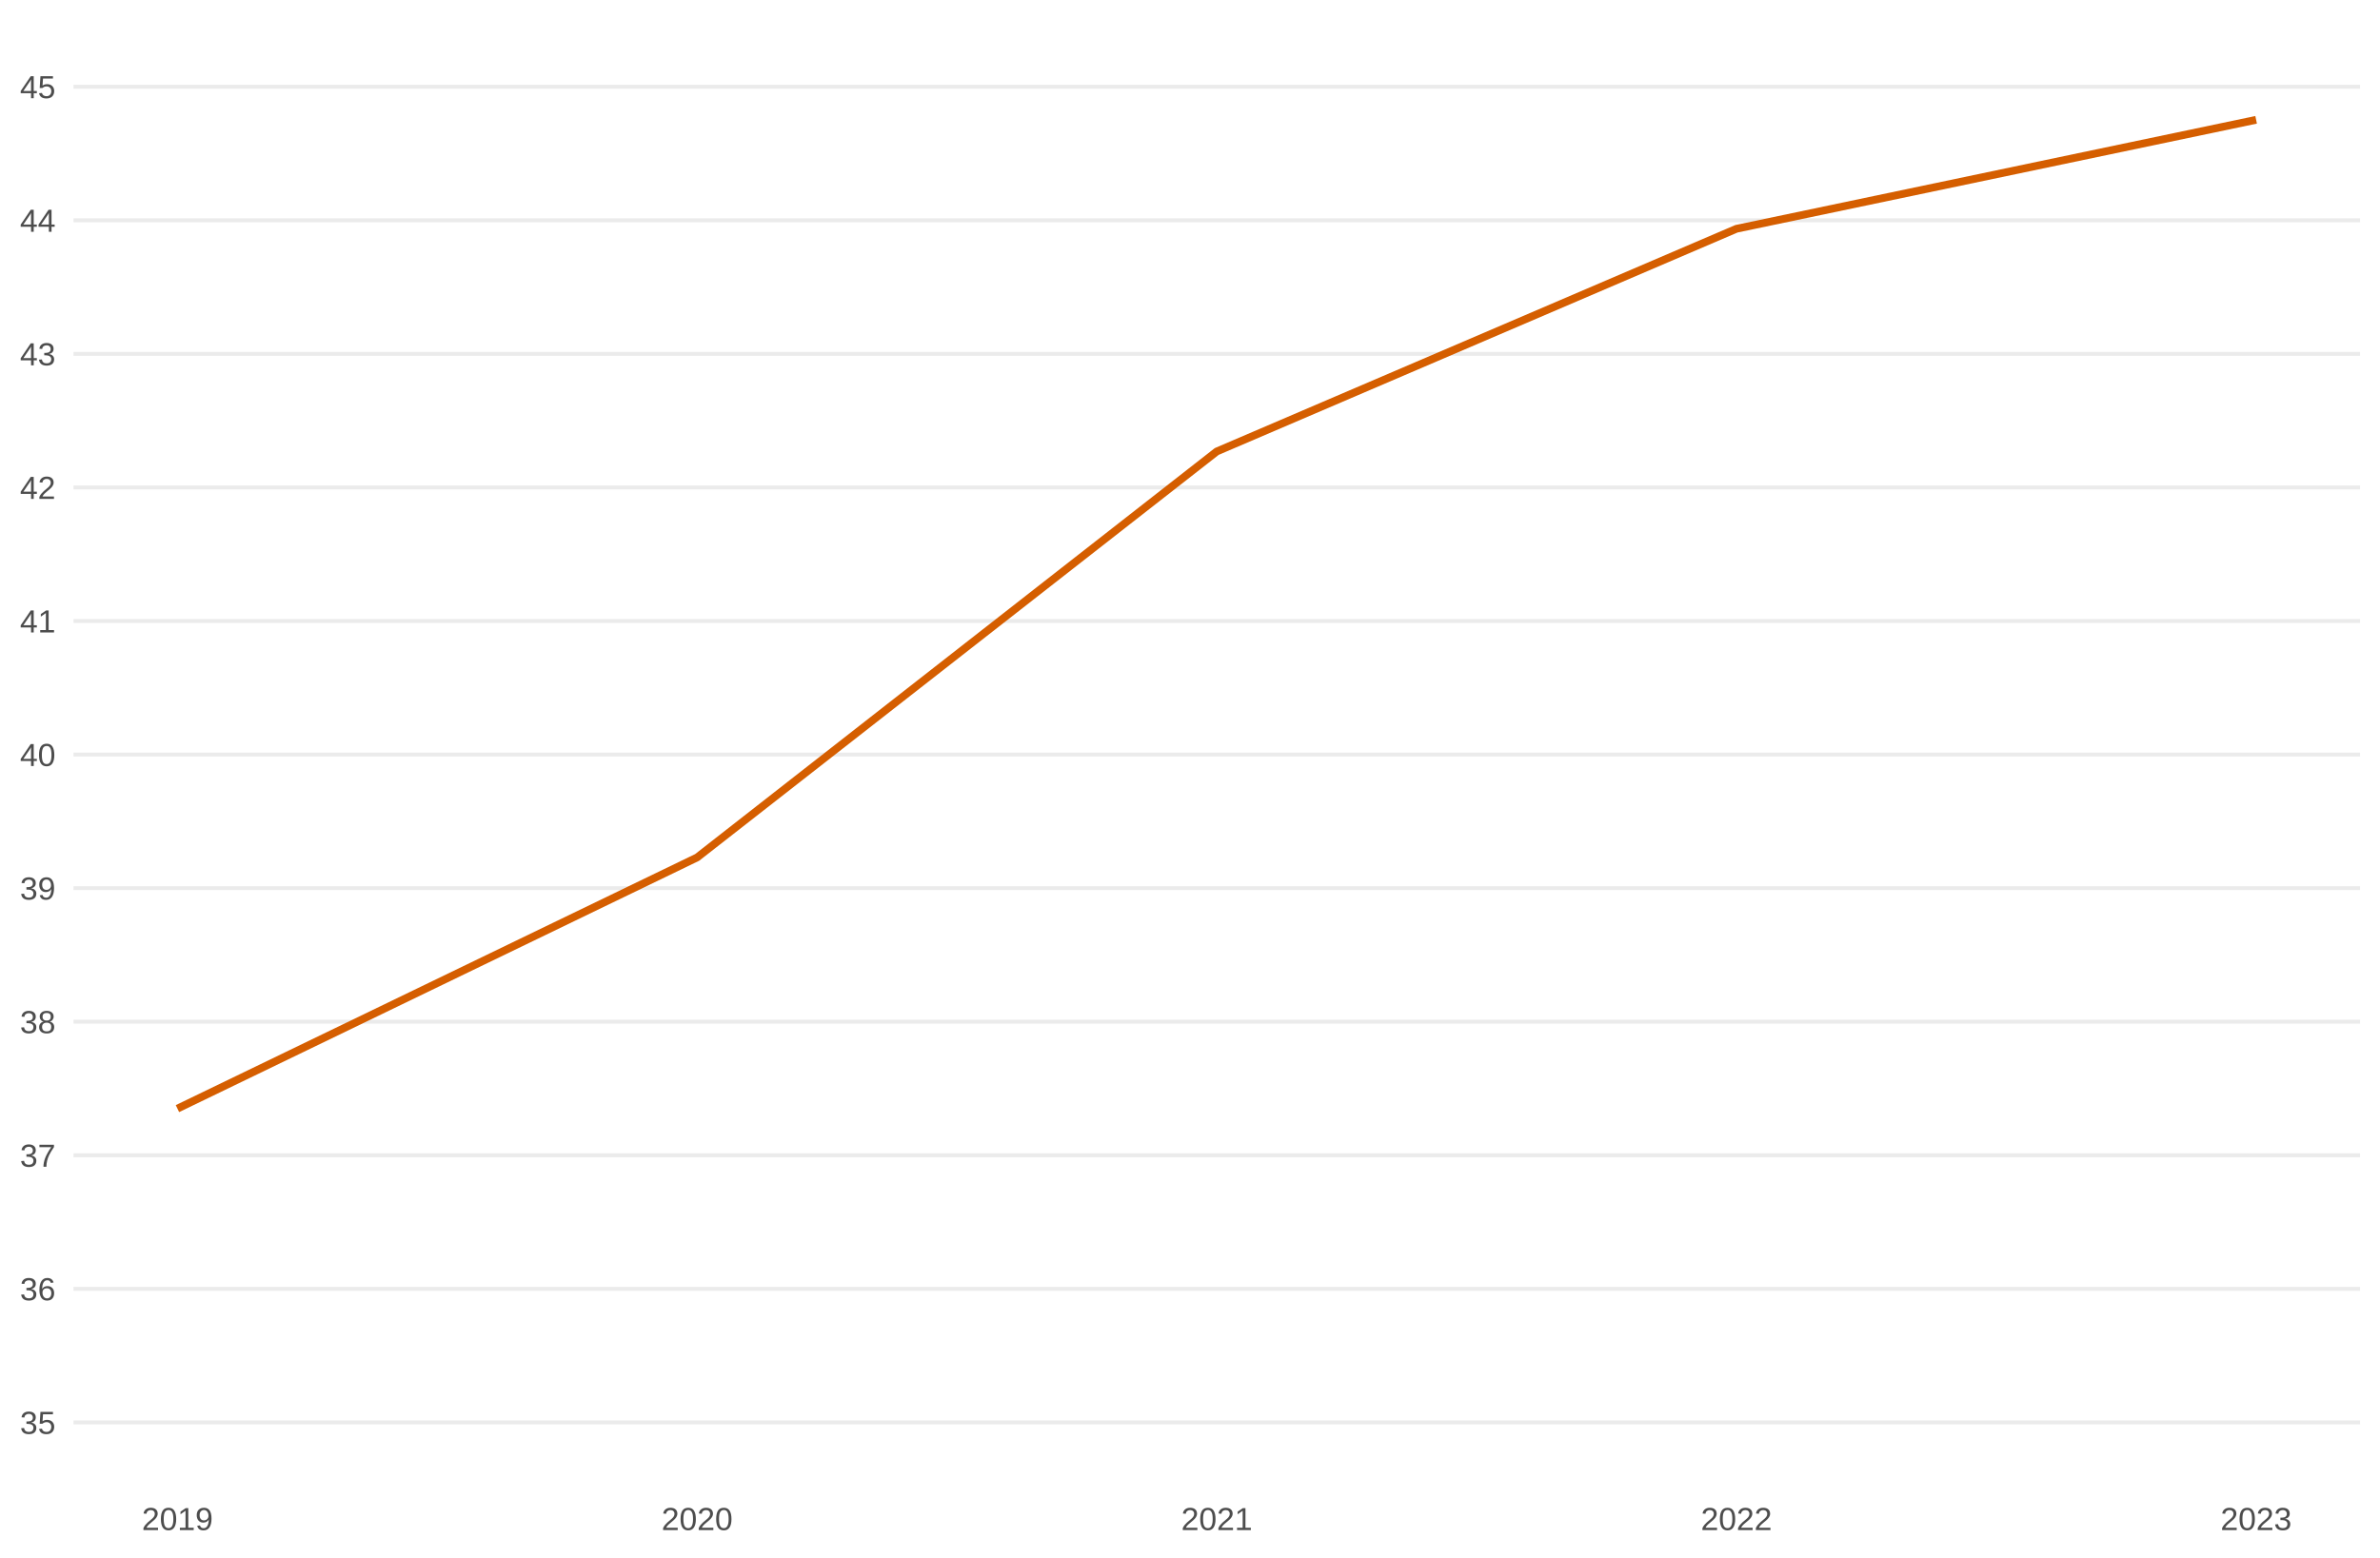
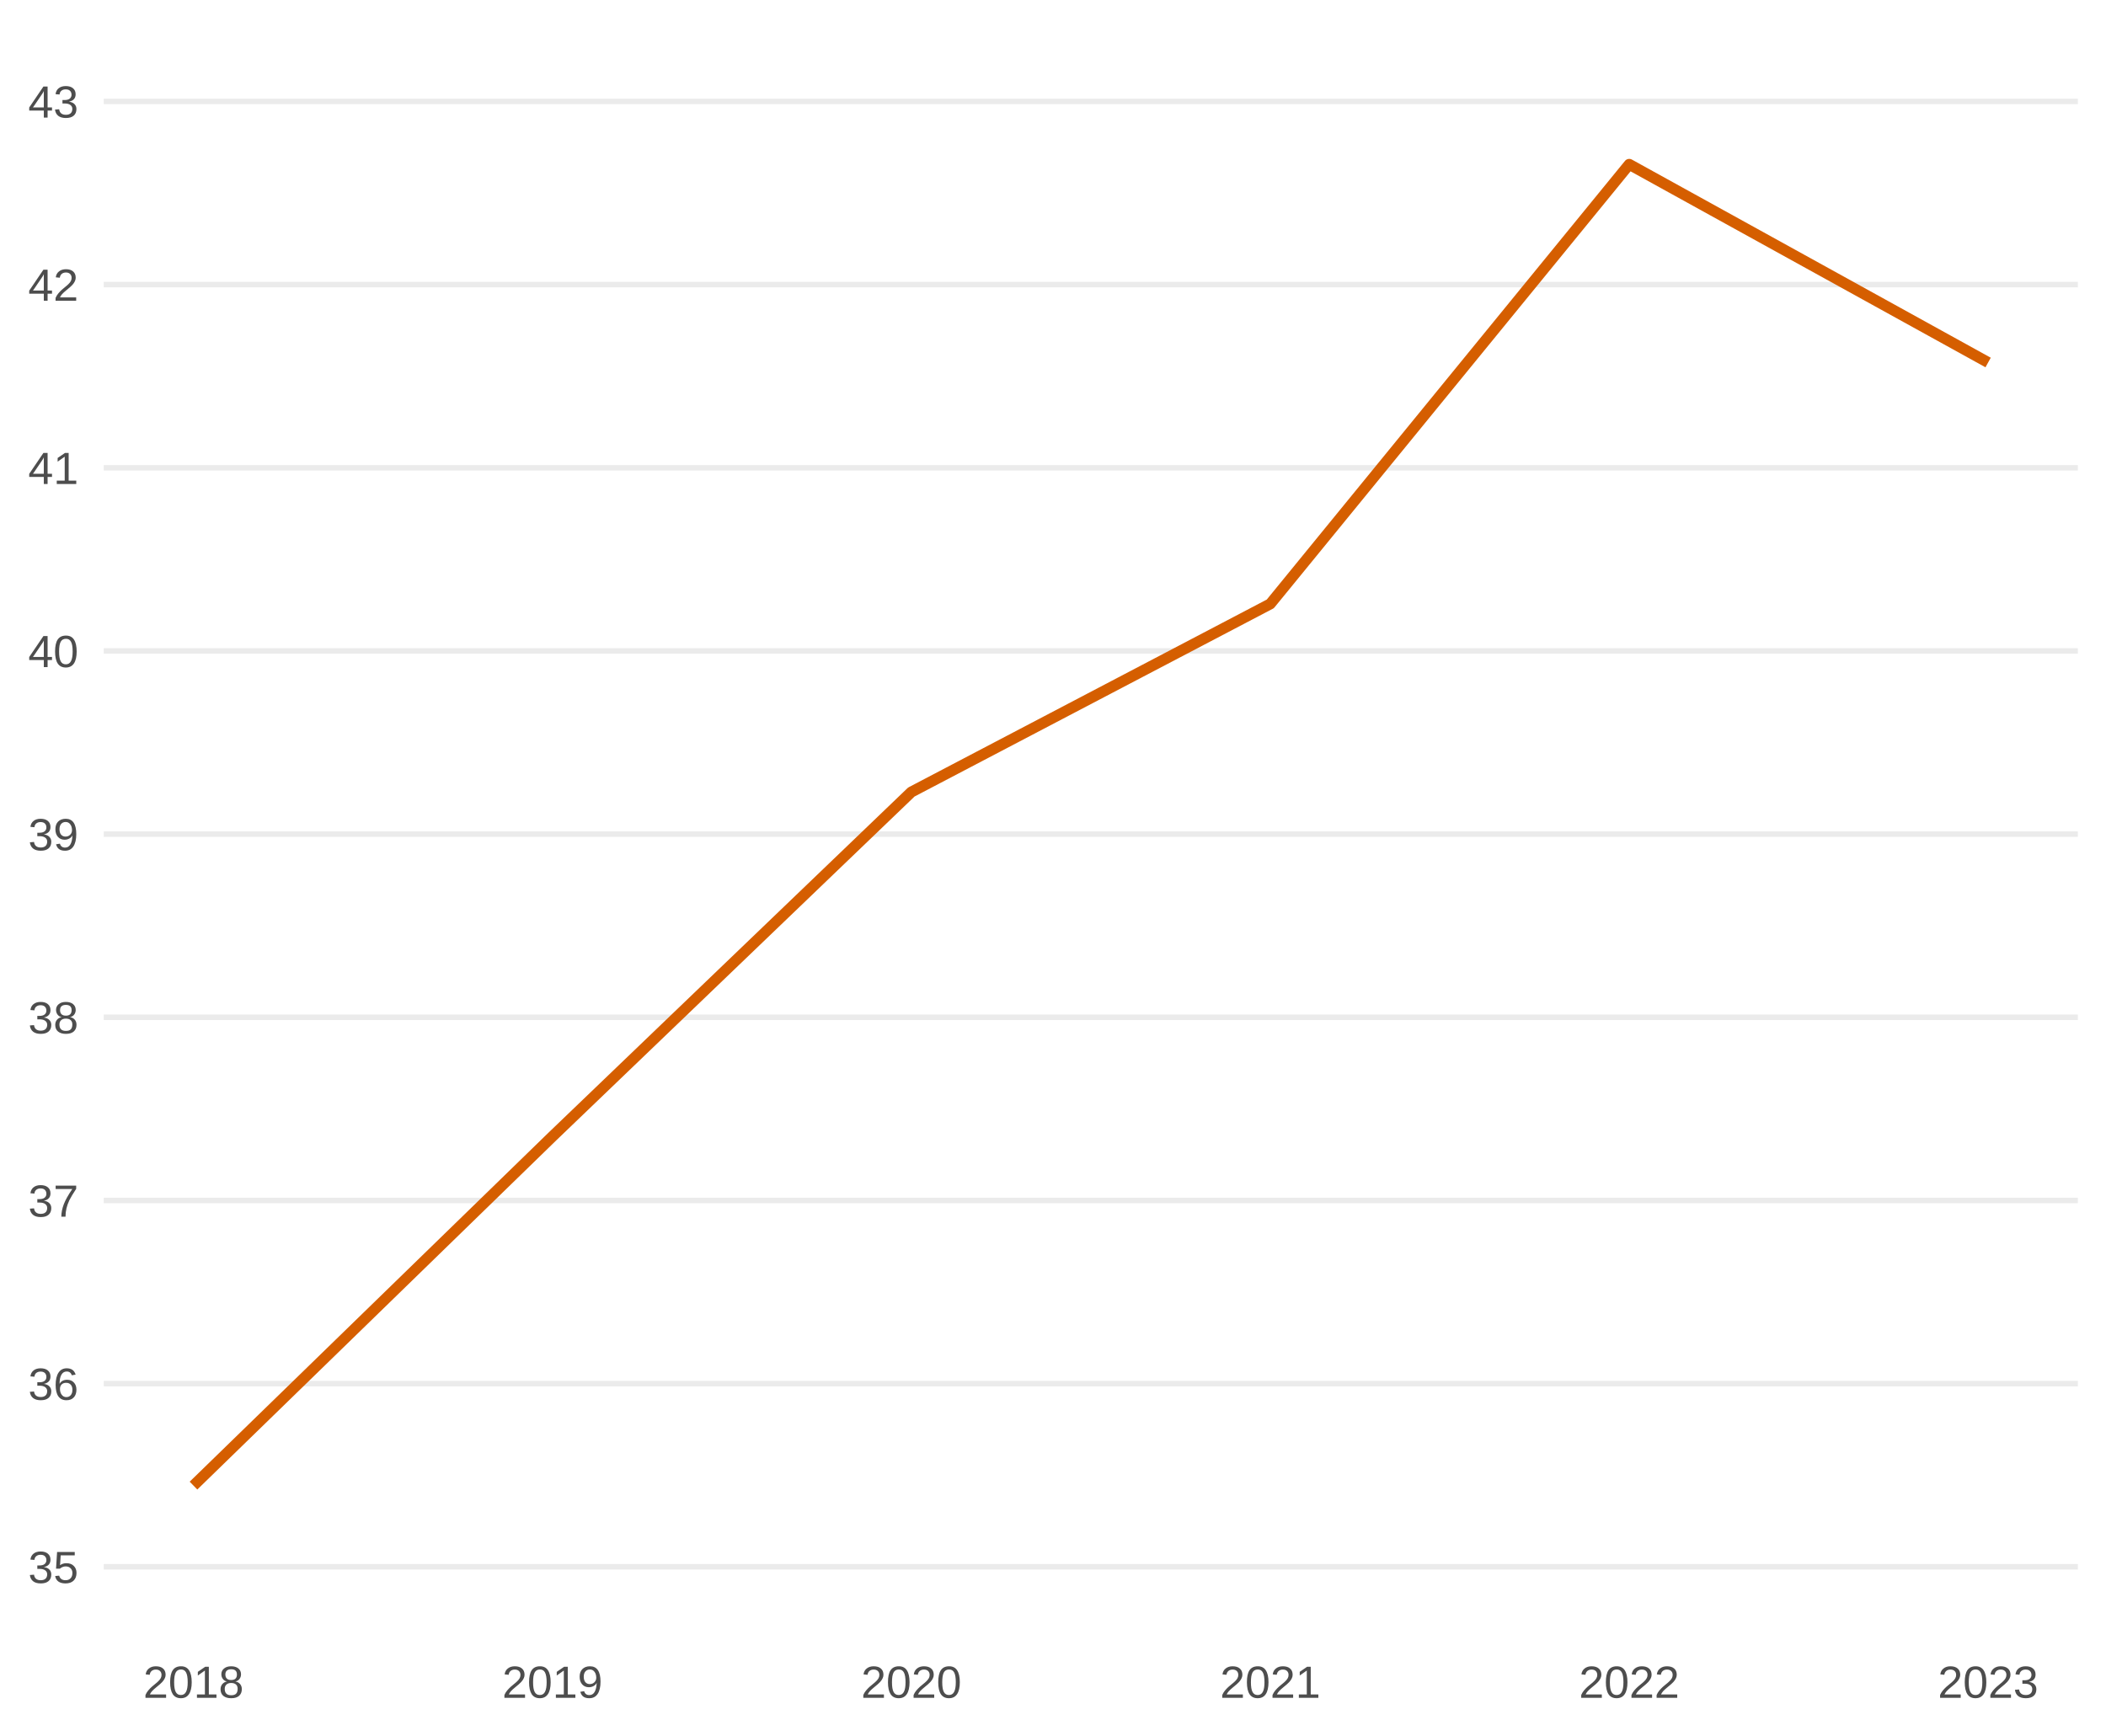
- <svg xmlns="http://www.w3.org/2000/svg" class="svglite" width="654.00pt" height="428.00pt" viewBox="0 0 654.00 428.00">
+ <svg xmlns="http://www.w3.org/2000/svg" class="svglite" width="410.00pt" height="338.00pt" viewBox="0 0 410.00 338.00">
  <defs>
    <style type="text/css">
    .svglite line, .svglite polyline, .svglite polygon, .svglite path, .svglite rect, .svglite circle {
      fill: none;
      stroke: #000000;
      stroke-linecap: round;
      stroke-linejoin: round;
      stroke-miterlimit: 10.00;
    }
    .svglite text {
      white-space: pre;
    }
  </style>
  </defs>
  <rect width="100%" height="100%" style="stroke: none; fill: none;" />
  <defs>
-     <clipPath id="cpMC4wMHw2NTQuMDB8MC4wMHw0MjguMDA=">
-       <rect x="0.00" y="0.00" width="654.00" height="428.00" />
+     <clipPath id="cpMC4wMHw0MTAuMDB8MC4wMHwzMzguMDA=">
+       <rect x="0.00" y="0.00" width="410.00" height="338.00" />
    </clipPath>
  </defs>
-   <g clip-path="url(#cpMC4wMHw2NTQuMDB8MC4wMHw0MjguMDA=)">
+   <g clip-path="url(#cpMC4wMHw0MTAuMDB8MC4wMHwzMzguMDA=)">
</g>
  <defs>
-     <clipPath id="cpMjAuMjB8NjQ4LjUyfDUuNDh8NDA5LjMz">
-       <rect x="20.20" y="5.48" width="628.32" height="403.85" />
+     <clipPath id="cpMjAuMjB8NDA0LjUyfDUuNDh8MzE5LjMz">
+       <rect x="20.20" y="5.48" width="384.32" height="313.85" />
    </clipPath>
  </defs>
-   <g clip-path="url(#cpMjAuMjB8NjQ4LjUyfDUuNDh8NDA5LjMz)">
-     <polyline points="20.20,390.97 648.52,390.97 " style="stroke-width: 1.07; stroke: #EBEBEB; stroke-linecap: butt;" />
-     <polyline points="20.20,354.26 648.52,354.26 " style="stroke-width: 1.07; stroke: #EBEBEB; stroke-linecap: butt;" />
-     <polyline points="20.20,317.55 648.52,317.55 " style="stroke-width: 1.07; stroke: #EBEBEB; stroke-linecap: butt;" />
-     <polyline points="20.20,280.83 648.52,280.83 " style="stroke-width: 1.07; stroke: #EBEBEB; stroke-linecap: butt;" />
-     <polyline points="20.20,244.12 648.52,244.12 " style="stroke-width: 1.07; stroke: #EBEBEB; stroke-linecap: butt;" />
-     <polyline points="20.20,207.41 648.52,207.41 " style="stroke-width: 1.07; stroke: #EBEBEB; stroke-linecap: butt;" />
-     <polyline points="20.20,170.69 648.52,170.69 " style="stroke-width: 1.07; stroke: #EBEBEB; stroke-linecap: butt;" />
-     <polyline points="20.20,133.98 648.52,133.98 " style="stroke-width: 1.07; stroke: #EBEBEB; stroke-linecap: butt;" />
-     <polyline points="20.20,97.26 648.52,97.26 " style="stroke-width: 1.07; stroke: #EBEBEB; stroke-linecap: butt;" />
-     <polyline points="20.20,60.55 648.52,60.55 " style="stroke-width: 1.07; stroke: #EBEBEB; stroke-linecap: butt;" />
-     <polyline points="20.20,23.84 648.52,23.84 " style="stroke-width: 1.07; stroke: #EBEBEB; stroke-linecap: butt;" />
-     <polyline points="48.76,304.72 191.56,235.68 334.36,124.09 477.16,62.88 619.96,32.93 " style="stroke-width: 2.13; stroke: #D55E00; stroke-linecap: butt;" />
+   <g clip-path="url(#cpMjAuMjB8NDA0LjUyfDUuNDh8MzE5LjMz)">
+     <polyline points="20.20,305.06 404.52,305.06 " style="stroke-width: 1.07; stroke: #EBEBEB; stroke-linecap: butt;" />
+     <polyline points="20.20,269.40 404.52,269.40 " style="stroke-width: 1.07; stroke: #EBEBEB; stroke-linecap: butt;" />
+     <polyline points="20.20,233.73 404.52,233.73 " style="stroke-width: 1.07; stroke: #EBEBEB; stroke-linecap: butt;" />
+     <polyline points="20.20,198.07 404.52,198.07 " style="stroke-width: 1.07; stroke: #EBEBEB; stroke-linecap: butt;" />
+     <polyline points="20.20,162.41 404.52,162.41 " style="stroke-width: 1.07; stroke: #EBEBEB; stroke-linecap: butt;" />
+     <polyline points="20.20,126.74 404.52,126.74 " style="stroke-width: 1.07; stroke: #EBEBEB; stroke-linecap: butt;" />
+     <polyline points="20.20,91.08 404.52,91.08 " style="stroke-width: 1.07; stroke: #EBEBEB; stroke-linecap: butt;" />
+     <polyline points="20.20,55.41 404.52,55.41 " style="stroke-width: 1.07; stroke: #EBEBEB; stroke-linecap: butt;" />
+     <polyline points="20.20,19.75 404.52,19.75 " style="stroke-width: 1.07; stroke: #EBEBEB; stroke-linecap: butt;" />
+     <polyline points="37.67,289.25 107.55,221.27 177.42,154.21 247.30,117.58 317.18,32.00 387.05,70.58 " style="stroke-width: 2.13; stroke: #D55E00; stroke-linecap: butt;" />
  </g>
-   <g clip-path="url(#cpMC4wMHw2NTQuMDB8MC4wMHw0MjguMDA=)">
-     <text x="15.27" y="394.13" text-anchor="end" style="font-size: 8.80px;fill: #4D4D4D; font-family: &quot;Arial&quot;;" textLength="9.79px" lengthAdjust="spacingAndGlyphs">35</text>
-     <text x="15.27" y="357.41" text-anchor="end" style="font-size: 8.80px;fill: #4D4D4D; font-family: &quot;Arial&quot;;" textLength="9.79px" lengthAdjust="spacingAndGlyphs">36</text>
-     <text x="15.27" y="320.70" text-anchor="end" style="font-size: 8.80px;fill: #4D4D4D; font-family: &quot;Arial&quot;;" textLength="9.79px" lengthAdjust="spacingAndGlyphs">37</text>
-     <text x="15.27" y="283.99" text-anchor="end" style="font-size: 8.80px;fill: #4D4D4D; font-family: &quot;Arial&quot;;" textLength="9.79px" lengthAdjust="spacingAndGlyphs">38</text>
-     <text x="15.27" y="247.27" text-anchor="end" style="font-size: 8.80px;fill: #4D4D4D; font-family: &quot;Arial&quot;;" textLength="9.79px" lengthAdjust="spacingAndGlyphs">39</text>
-     <text x="15.27" y="210.56" text-anchor="end" style="font-size: 8.80px;fill: #4D4D4D; font-family: &quot;Arial&quot;;" textLength="9.79px" lengthAdjust="spacingAndGlyphs">40</text>
-     <text x="15.27" y="173.84" text-anchor="end" style="font-size: 8.80px;fill: #4D4D4D; font-family: &quot;Arial&quot;;" textLength="9.79px" lengthAdjust="spacingAndGlyphs">41</text>
-     <text x="15.27" y="137.13" text-anchor="end" style="font-size: 8.80px;fill: #4D4D4D; font-family: &quot;Arial&quot;;" textLength="9.79px" lengthAdjust="spacingAndGlyphs">42</text>
-     <text x="15.27" y="100.42" text-anchor="end" style="font-size: 8.80px;fill: #4D4D4D; font-family: &quot;Arial&quot;;" textLength="9.79px" lengthAdjust="spacingAndGlyphs">43</text>
-     <text x="15.27" y="63.70" text-anchor="end" style="font-size: 8.80px;fill: #4D4D4D; font-family: &quot;Arial&quot;;" textLength="9.79px" lengthAdjust="spacingAndGlyphs">44</text>
-     <text x="15.27" y="26.99" text-anchor="end" style="font-size: 8.80px;fill: #4D4D4D; font-family: &quot;Arial&quot;;" textLength="9.79px" lengthAdjust="spacingAndGlyphs">45</text>
-     <text x="48.76" y="420.57" text-anchor="middle" style="font-size: 8.80px;fill: #4D4D4D; font-family: &quot;Arial&quot;;" textLength="19.58px" lengthAdjust="spacingAndGlyphs">2019</text>
-     <text x="191.56" y="420.57" text-anchor="middle" style="font-size: 8.80px;fill: #4D4D4D; font-family: &quot;Arial&quot;;" textLength="19.58px" lengthAdjust="spacingAndGlyphs">2020</text>
-     <text x="334.36" y="420.57" text-anchor="middle" style="font-size: 8.80px;fill: #4D4D4D; font-family: &quot;Arial&quot;;" textLength="19.58px" lengthAdjust="spacingAndGlyphs">2021</text>
-     <text x="477.16" y="420.57" text-anchor="middle" style="font-size: 8.80px;fill: #4D4D4D; font-family: &quot;Arial&quot;;" textLength="19.58px" lengthAdjust="spacingAndGlyphs">2022</text>
-     <text x="619.96" y="420.57" text-anchor="middle" style="font-size: 8.80px;fill: #4D4D4D; font-family: &quot;Arial&quot;;" textLength="19.58px" lengthAdjust="spacingAndGlyphs">2023</text>
+   <g clip-path="url(#cpMC4wMHw0MTAuMDB8MC4wMHwzMzguMDA=)">
+     <text x="15.27" y="308.22" text-anchor="end" style="font-size: 8.80px;fill: #4D4D4D; font-family: &quot;Arial&quot;;" textLength="9.79px" lengthAdjust="spacingAndGlyphs">35</text>
+     <text x="15.27" y="272.55" text-anchor="end" style="font-size: 8.80px;fill: #4D4D4D; font-family: &quot;Arial&quot;;" textLength="9.79px" lengthAdjust="spacingAndGlyphs">36</text>
+     <text x="15.27" y="236.89" text-anchor="end" style="font-size: 8.80px;fill: #4D4D4D; font-family: &quot;Arial&quot;;" textLength="9.79px" lengthAdjust="spacingAndGlyphs">37</text>
+     <text x="15.27" y="201.22" text-anchor="end" style="font-size: 8.80px;fill: #4D4D4D; font-family: &quot;Arial&quot;;" textLength="9.79px" lengthAdjust="spacingAndGlyphs">38</text>
+     <text x="15.27" y="165.56" text-anchor="end" style="font-size: 8.80px;fill: #4D4D4D; font-family: &quot;Arial&quot;;" textLength="9.79px" lengthAdjust="spacingAndGlyphs">39</text>
+     <text x="15.27" y="129.89" text-anchor="end" style="font-size: 8.80px;fill: #4D4D4D; font-family: &quot;Arial&quot;;" textLength="9.79px" lengthAdjust="spacingAndGlyphs">40</text>
+     <text x="15.27" y="94.23" text-anchor="end" style="font-size: 8.80px;fill: #4D4D4D; font-family: &quot;Arial&quot;;" textLength="9.79px" lengthAdjust="spacingAndGlyphs">41</text>
+     <text x="15.27" y="58.56" text-anchor="end" style="font-size: 8.80px;fill: #4D4D4D; font-family: &quot;Arial&quot;;" textLength="9.79px" lengthAdjust="spacingAndGlyphs">42</text>
+     <text x="15.27" y="22.90" text-anchor="end" style="font-size: 8.80px;fill: #4D4D4D; font-family: &quot;Arial&quot;;" textLength="9.79px" lengthAdjust="spacingAndGlyphs">43</text>
+     <text x="37.67" y="330.57" text-anchor="middle" style="font-size: 8.80px;fill: #4D4D4D; font-family: &quot;Arial&quot;;" textLength="19.58px" lengthAdjust="spacingAndGlyphs">2018</text>
+     <text x="107.55" y="330.57" text-anchor="middle" style="font-size: 8.80px;fill: #4D4D4D; font-family: &quot;Arial&quot;;" textLength="19.58px" lengthAdjust="spacingAndGlyphs">2019</text>
+     <text x="177.42" y="330.57" text-anchor="middle" style="font-size: 8.80px;fill: #4D4D4D; font-family: &quot;Arial&quot;;" textLength="19.58px" lengthAdjust="spacingAndGlyphs">2020</text>
+     <text x="247.30" y="330.57" text-anchor="middle" style="font-size: 8.80px;fill: #4D4D4D; font-family: &quot;Arial&quot;;" textLength="19.58px" lengthAdjust="spacingAndGlyphs">2021</text>
+     <text x="317.18" y="330.57" text-anchor="middle" style="font-size: 8.80px;fill: #4D4D4D; font-family: &quot;Arial&quot;;" textLength="19.58px" lengthAdjust="spacingAndGlyphs">2022</text>
+     <text x="387.05" y="330.57" text-anchor="middle" style="font-size: 8.80px;fill: #4D4D4D; font-family: &quot;Arial&quot;;" textLength="19.58px" lengthAdjust="spacingAndGlyphs">2023</text>
  </g>
</svg>
